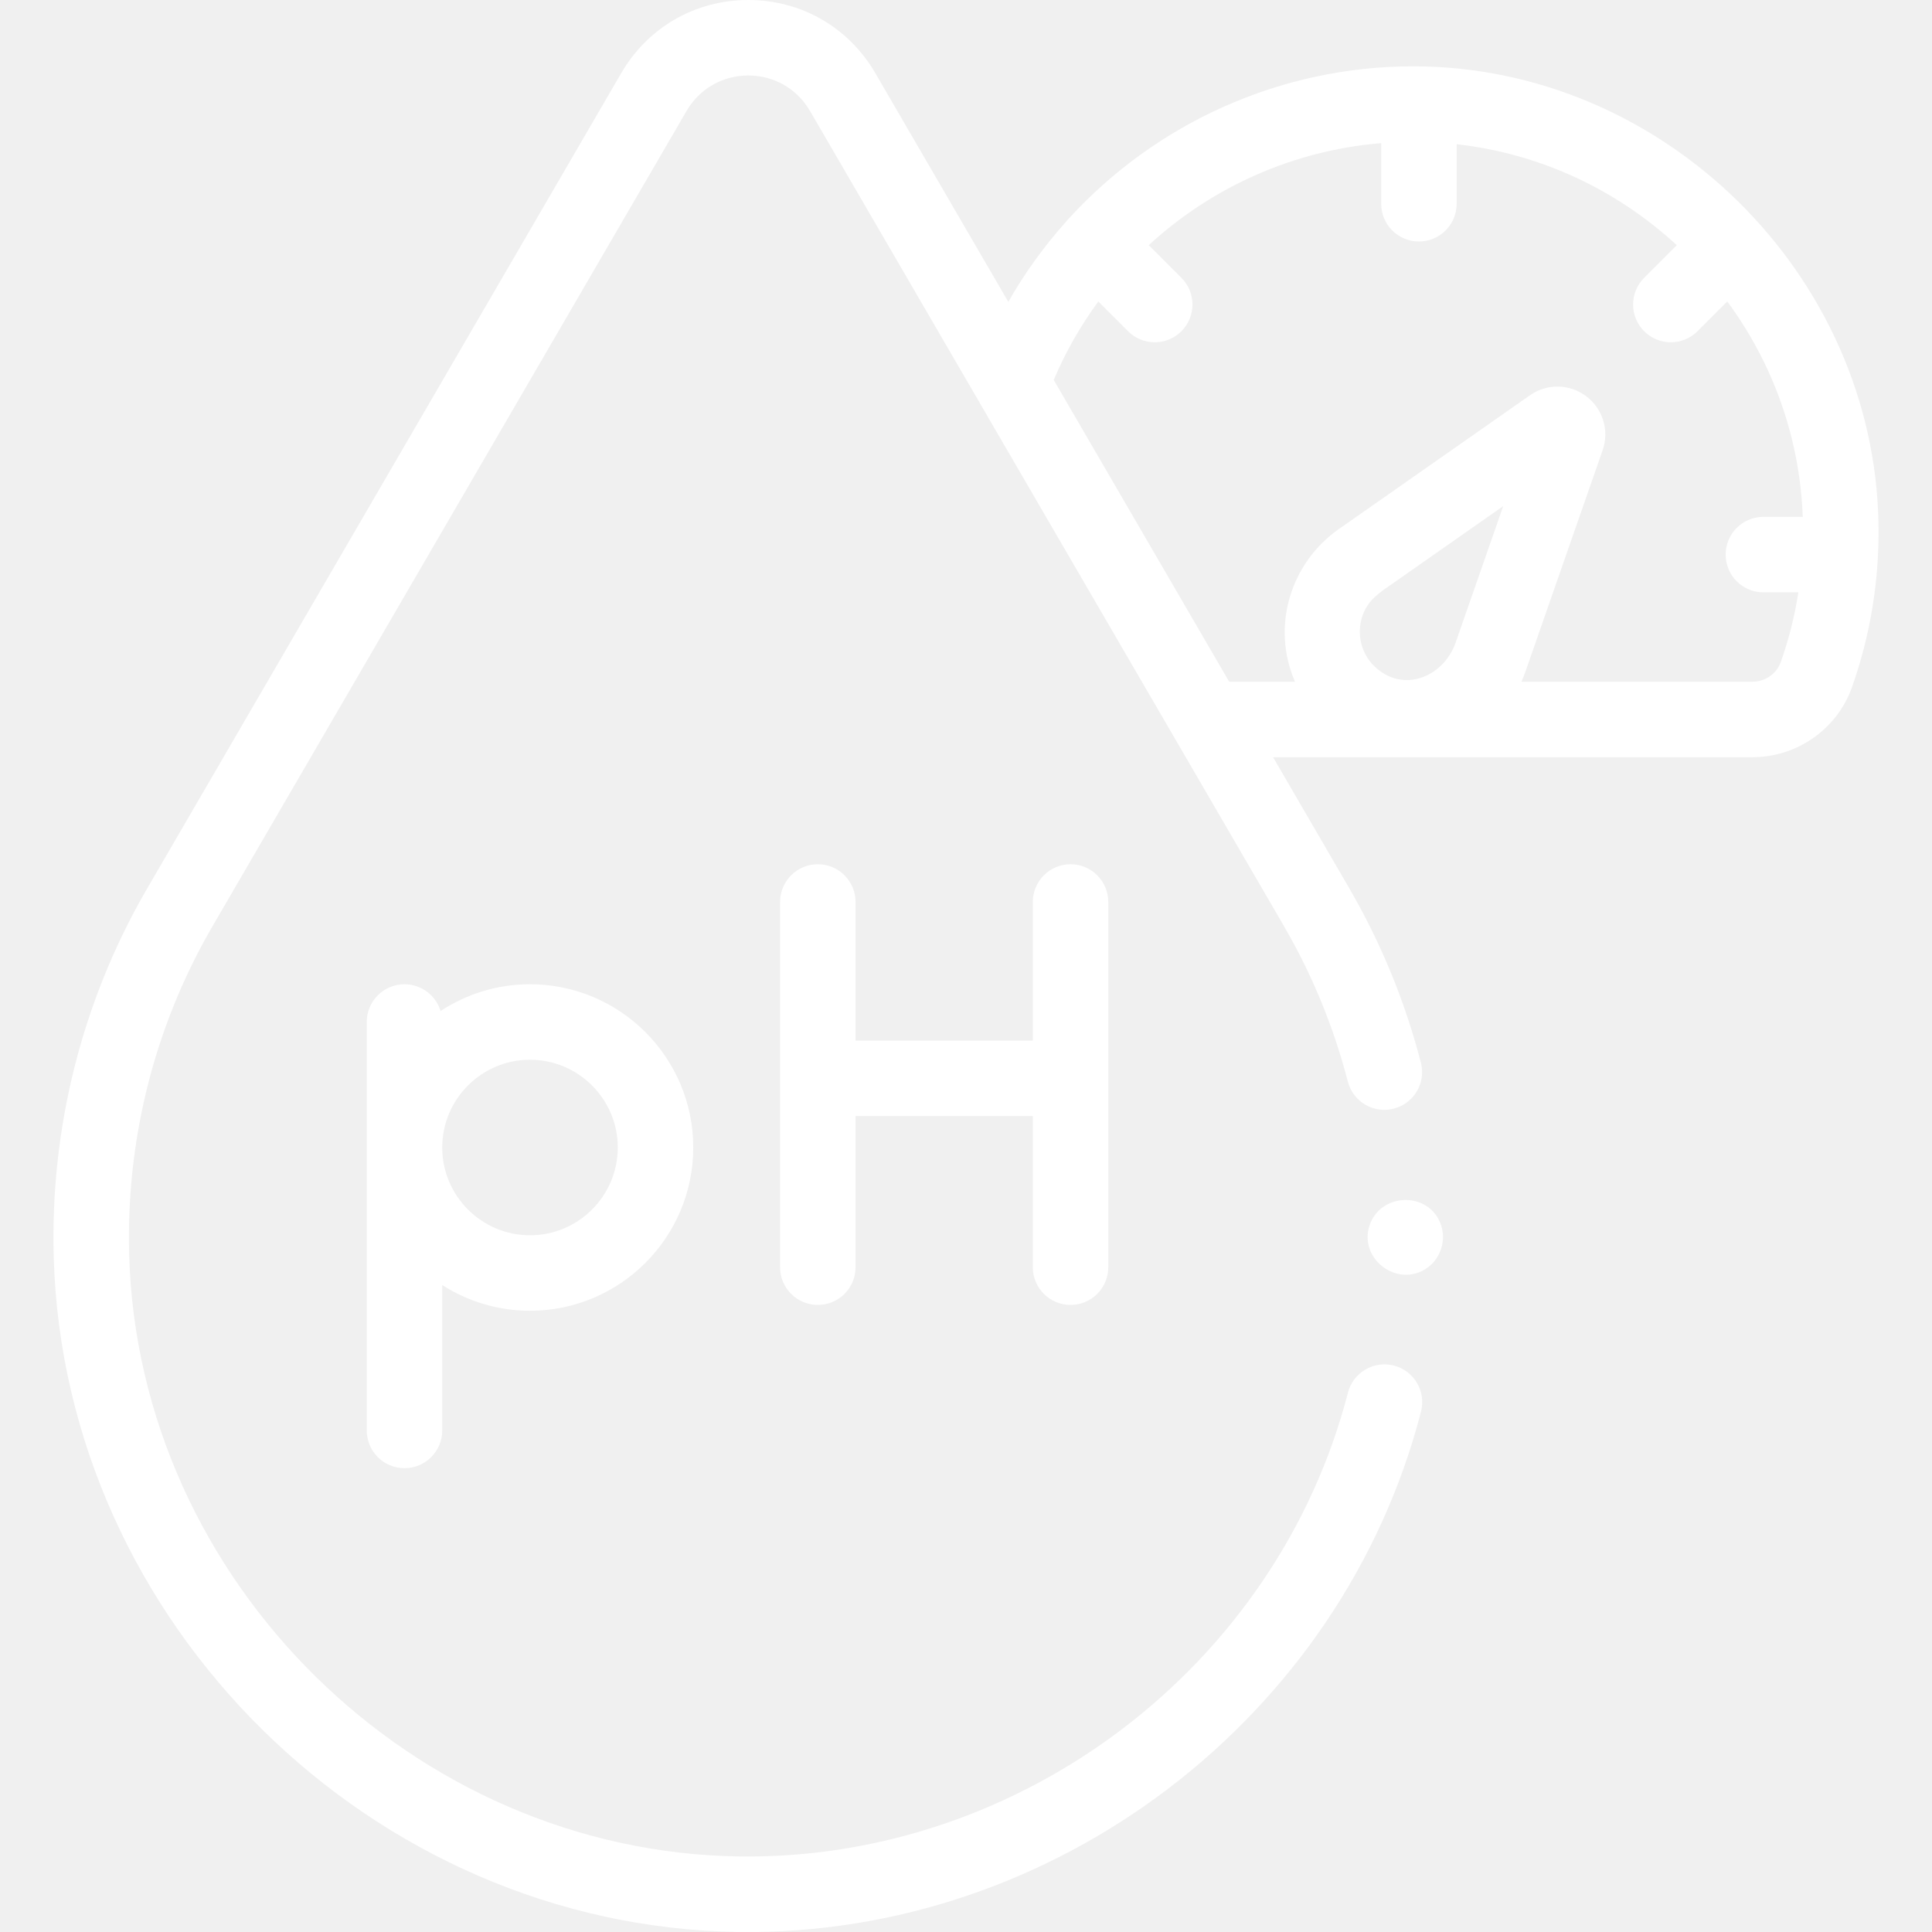
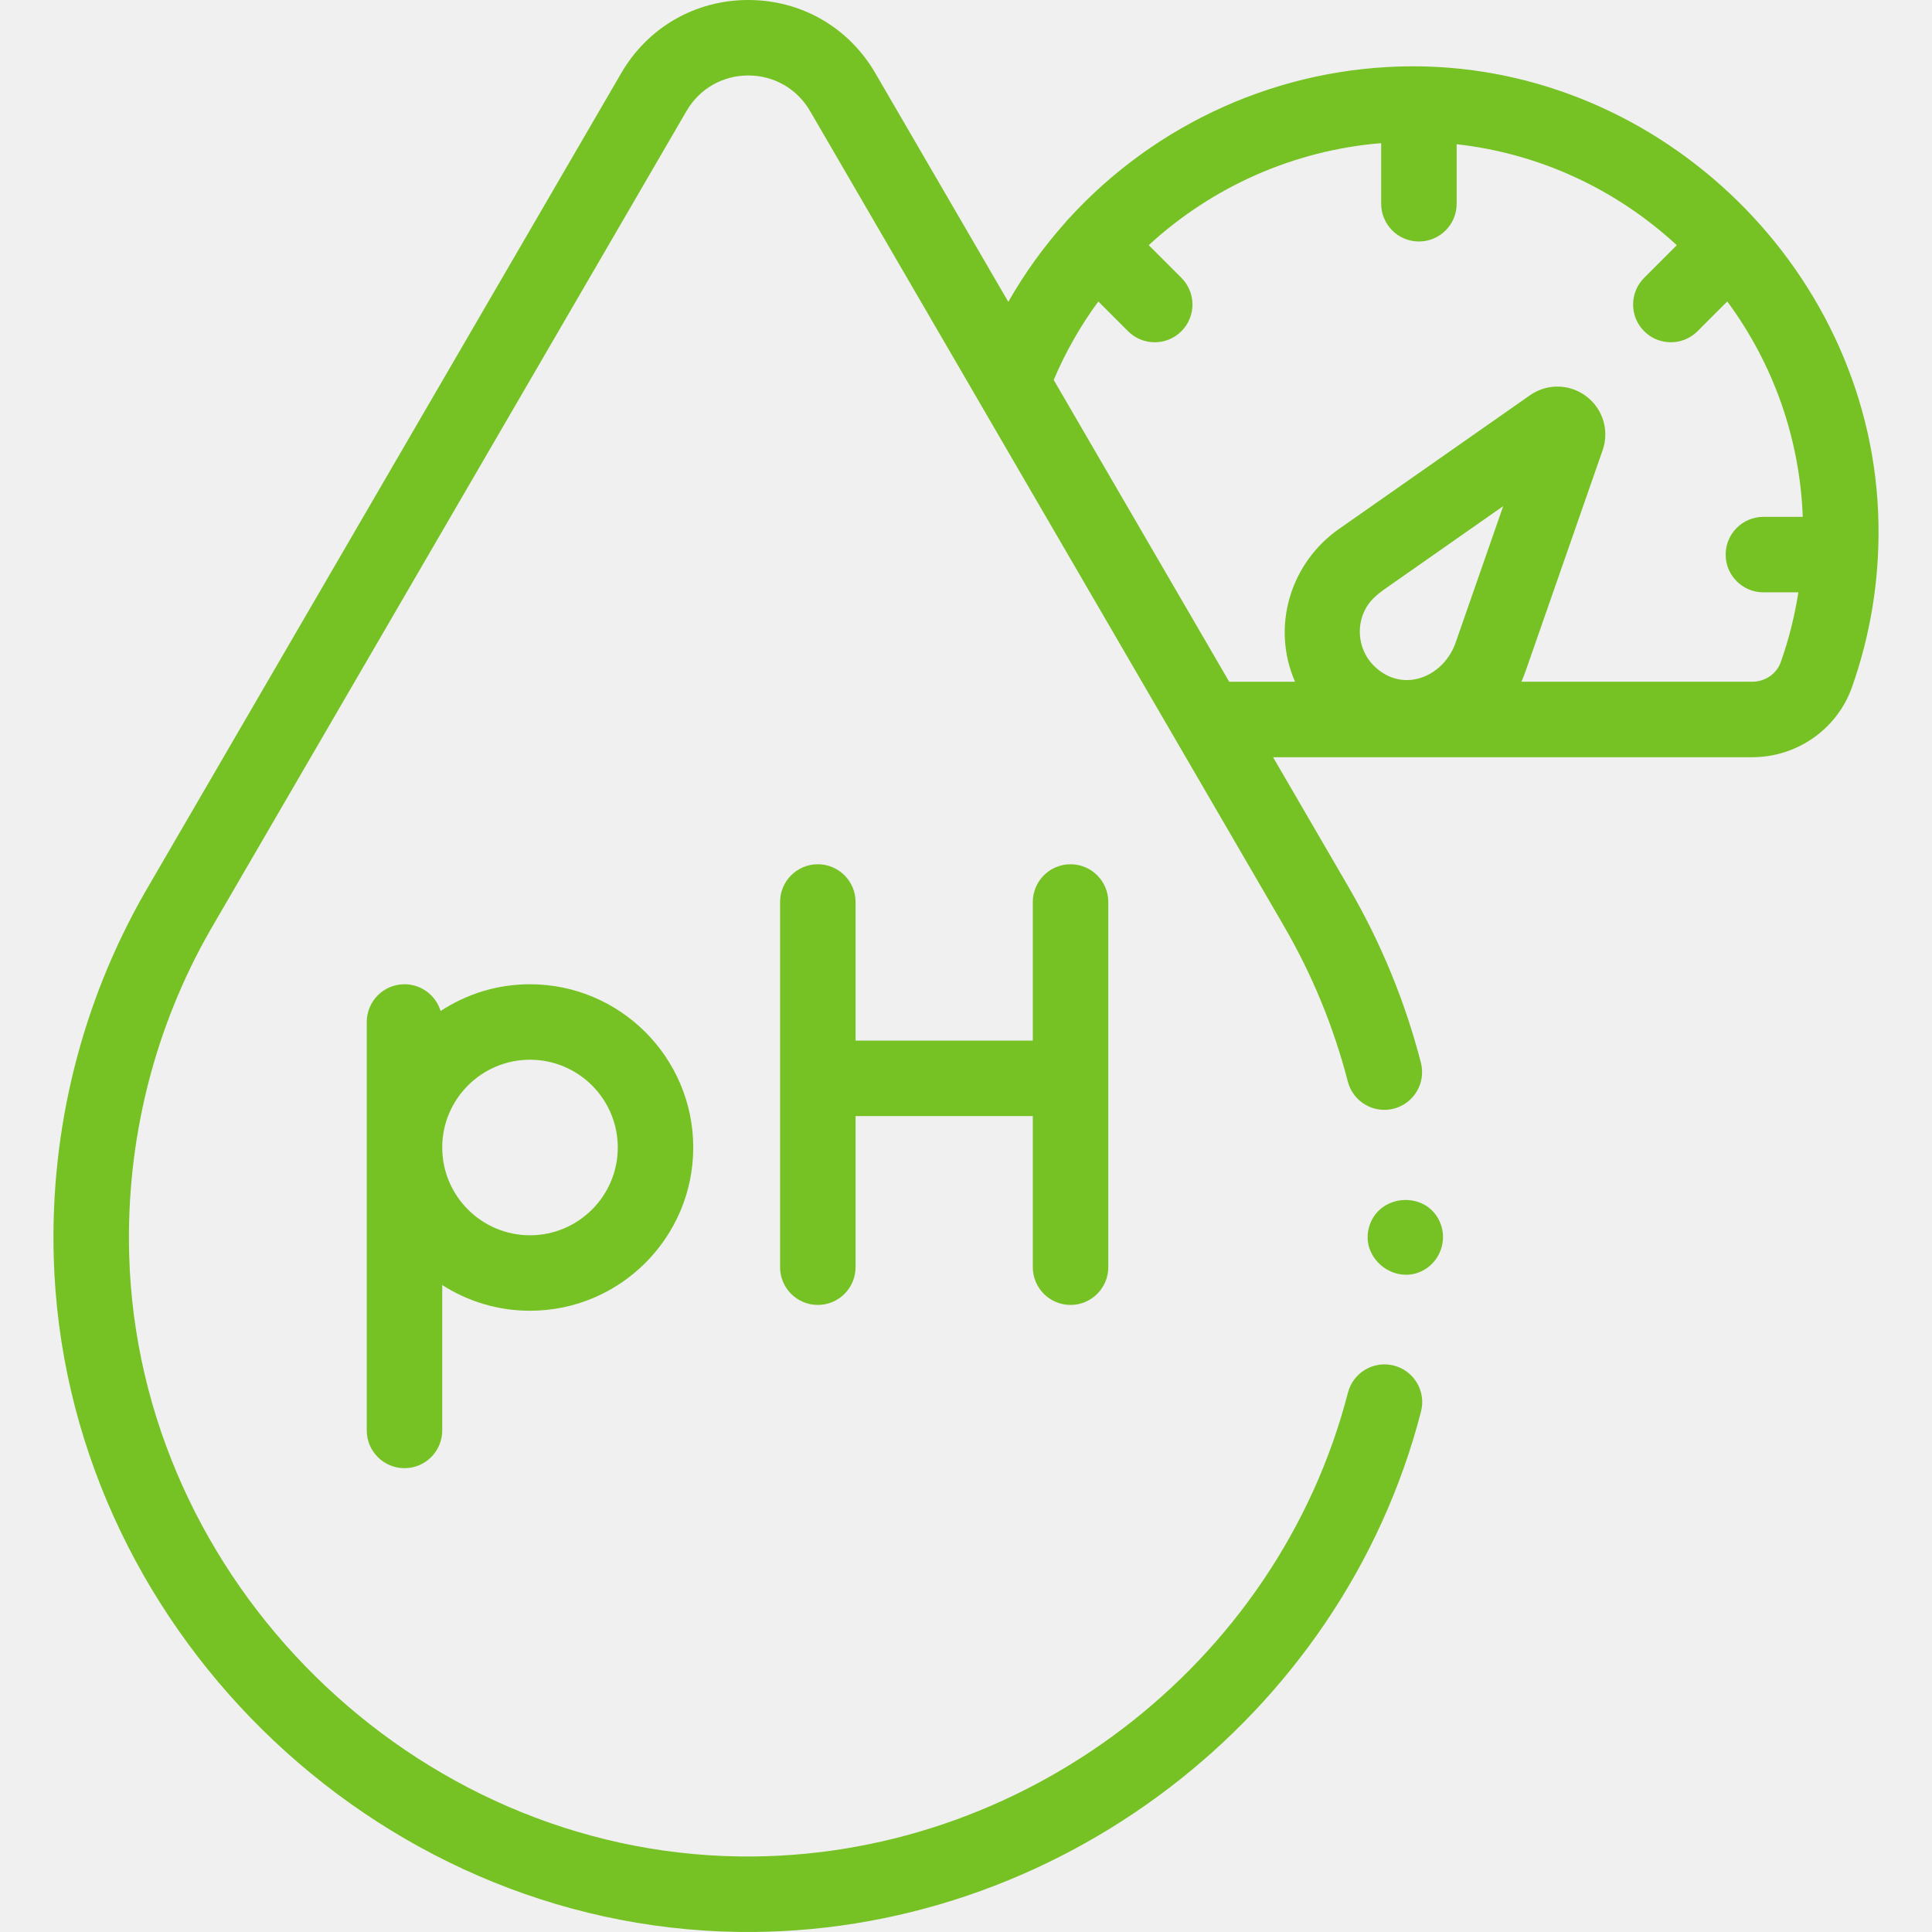
<svg xmlns="http://www.w3.org/2000/svg" version="1.1" width="512" height="512" x="0" y="0" viewBox="0 0 512 512" style="enable-background:new 0 0 512 512" xml:space="preserve">
  <g>
    <g>
      <g>
-         <path d="m283.706 345.821c5.524 0 10.001-4.478 10.001-10.002v-96.781c0-5.523-4.478-10.001-10.001-10.001-5.524 0-10.002 4.478-10.002 10.001v36.729h-46.971v-36.729c0-5.523-4.478-10.001-10.001-10.001-5.524 0-10.002 4.478-10.002 10.001v96.781c0 5.523 4.478 10.002 10.002 10.002s10.001-4.478 10.001-10.002v-40.049h46.971v40.049c0 5.524 4.478 10.002 10.002 10.002z" fill="#ffffff" data-original="#000000" style="" />
-         <path d="m140.456 260.837c-8.743 0-16.882 2.615-23.693 7.092-1.247-4.104-5.057-7.092-9.568-7.092-5.524 0-10.002 4.478-10.002 10.001v108.243c0 5.523 4.478 10.001 10.002 10.001s10.001-4.478 10.001-10.001v-38.531c6.723 4.305 14.702 6.814 23.26 6.814 23.856 0 43.264-19.408 43.264-43.263 0-23.856-19.408-43.264-43.264-43.264zm0 66.523c-12.826 0-23.26-10.434-23.26-23.26s10.435-23.26 23.26-23.26c12.826 0 23.261 10.434 23.261 23.26s-10.435 23.26-23.261 23.26z" fill="#ffffff" data-original="#000000" style="" />
-         <path d="m497.817 138.802c-1.119-66.224-57.087-121.229-123.303-121.229-35.324 0-68.256 15.167-91.227 40.309-.016.016-.033.028-.048.044-.293.293-.557.604-.806.922-5.762 6.44-10.878 13.514-15.222 21.144l-35.252-60.627c-7.051-12.127-19.633-19.365-33.659-19.365-14.025 0-26.607 7.239-33.657 19.364l-125.944 216.61c-.005.01-.056.096-.062.105l-.137.235c-.056.096-.11.191-.163.288-16.71 29.232-25.044 62.596-24.101 96.502 2.699 97.039 84.388 177.534 181.458 178.877 83.803 1.194 159.892-56.678 180.891-137.903 1.383-5.347-1.832-10.804-7.18-12.187-5.346-1.377-10.803 1.833-12.186 7.18-18.726 72.435-86.551 123.922-161.248 122.909-86.475-1.197-159.334-72.965-161.739-159.433-.843-30.305 6.618-60.113 21.577-86.201.025-.043.049-.087.073-.13.007-.013.014-.023.017-.028l126.037-216.77c3.428-5.896 9.546-9.416 16.365-9.416s12.937 3.52 16.366 9.416l44.795 77.041c.017.031.03.063.048.094l51.838 89.144c.003.005.007.01.01.015l28.574 49.143c.07.133.143.265.219.395 7.538 12.913 13.27 26.835 17.036 41.377 1.385 5.347 6.843 8.564 12.189 7.175 5.347-1.385 8.56-6.842 7.175-12.189-4.189-16.176-10.547-31.672-18.901-46.062-.066-.125-.135-.25-.207-.374l-20.063-34.505h126.975c11.875 0 22.496-7.446 26.428-18.529 0-.002.001-.003.001-.005 4.921-13.895 7.288-28.475 7.033-43.336zm-135.788 22.275c1.16-2.019 2.727-3.342 4.563-4.707l31.773-22.24-12.766 36.611c-3.326 8.667-13.685 13.024-21.233 5.967-4.268-3.99-5.251-10.564-2.337-15.631zm102.324 19.59h-61.157c.436-1.002.832-2.019 1.189-3.05l20.327-58.297c1.819-5.216.082-10.961-4.323-14.294-4.404-3.332-10.404-3.445-14.932-.277l-50.578 35.404c-12.924 9.017-18.064 25.925-11.682 40.515h-17.449l-46.504-79.98c3.156-7.462 7.146-14.418 11.821-20.791l7.879 7.879c1.953 1.952 4.513 2.929 7.072 2.929s5.119-.977 7.072-2.929c3.905-3.906 3.905-10.239 0-14.145l-8.66-8.66c16.71-15.378 38.307-25.129 61.6-27.035v16.062c0 5.523 4.478 10.001 10.002 10.001s10.001-4.478 10.001-10.001v-15.778c21.726 2.435 42.036 11.725 58.336 26.76l-8.652 8.652c-3.905 3.906-3.905 10.239 0 14.145 1.953 1.952 4.513 2.929 7.072 2.929 2.56 0 5.119-.977 7.072-2.929l7.885-7.885c12.244 16.585 19.224 36.333 20.008 57.08h-10.436c-5.524 0-10.001 4.478-10.001 10.001s4.478 10.001 10.001 10.001h9.269c-.979 6.286-2.526 12.465-4.658 18.484-1.106 3.115-4.15 5.209-7.574 5.209z" fill="#ffffff" data-original="#000000" style="" />
-         <path d="m381.668 324.04c-3.447-8.406-15.85-7.888-18.719.688-2.865 8.564 6.733 16.246 14.483 11.79 4.287-2.465 6.137-7.912 4.236-12.478z" fill="#ffffff" data-original="#000000" style="" />
+         <path d="m283.706 345.821c5.524 0 10.001-4.478 10.001-10.002v-96.781c0-5.523-4.478-10.001-10.001-10.001-5.524 0-10.002 4.478-10.002 10.001v36.729h-46.971v-36.729c0-5.523-4.478-10.001-10.001-10.001-5.524 0-10.002 4.478-10.002 10.001v96.781c0 5.523 4.478 10.002 10.002 10.002s10.001-4.478 10.001-10.002v-40.049h46.971v40.049c0 5.524 4.478 10.002 10.002 10.002z" fill="#76C224" data-original="#000000" style="" />
+         <path d="m140.456 260.837c-8.743 0-16.882 2.615-23.693 7.092-1.247-4.104-5.057-7.092-9.568-7.092-5.524 0-10.002 4.478-10.002 10.001v108.243c0 5.523 4.478 10.001 10.002 10.001s10.001-4.478 10.001-10.001v-38.531c6.723 4.305 14.702 6.814 23.26 6.814 23.856 0 43.264-19.408 43.264-43.263 0-23.856-19.408-43.264-43.264-43.264zm0 66.523c-12.826 0-23.26-10.434-23.26-23.26s10.435-23.26 23.26-23.26c12.826 0 23.261 10.434 23.261 23.26s-10.435 23.26-23.261 23.26z" fill="#76C224" data-original="#000000" style="" />
+         <path d="m497.817 138.802c-1.119-66.224-57.087-121.229-123.303-121.229-35.324 0-68.256 15.167-91.227 40.309-.016.016-.033.028-.048.044-.293.293-.557.604-.806.922-5.762 6.44-10.878 13.514-15.222 21.144l-35.252-60.627c-7.051-12.127-19.633-19.365-33.659-19.365-14.025 0-26.607 7.239-33.657 19.364l-125.944 216.61c-.005.01-.056.096-.062.105l-.137.235c-.056.096-.11.191-.163.288-16.71 29.232-25.044 62.596-24.101 96.502 2.699 97.039 84.388 177.534 181.458 178.877 83.803 1.194 159.892-56.678 180.891-137.903 1.383-5.347-1.832-10.804-7.18-12.187-5.346-1.377-10.803 1.833-12.186 7.18-18.726 72.435-86.551 123.922-161.248 122.909-86.475-1.197-159.334-72.965-161.739-159.433-.843-30.305 6.618-60.113 21.577-86.201.025-.043.049-.087.073-.13.007-.013.014-.023.017-.028l126.037-216.77c3.428-5.896 9.546-9.416 16.365-9.416s12.937 3.52 16.366 9.416l44.795 77.041c.017.031.03.063.048.094l51.838 89.144c.003.005.007.01.01.015l28.574 49.143c.07.133.143.265.219.395 7.538 12.913 13.27 26.835 17.036 41.377 1.385 5.347 6.843 8.564 12.189 7.175 5.347-1.385 8.56-6.842 7.175-12.189-4.189-16.176-10.547-31.672-18.901-46.062-.066-.125-.135-.25-.207-.374l-20.063-34.505h126.975c11.875 0 22.496-7.446 26.428-18.529 0-.002.001-.003.001-.005 4.921-13.895 7.288-28.475 7.033-43.336zm-135.788 22.275c1.16-2.019 2.727-3.342 4.563-4.707l31.773-22.24-12.766 36.611c-3.326 8.667-13.685 13.024-21.233 5.967-4.268-3.99-5.251-10.564-2.337-15.631zm102.324 19.59h-61.157c.436-1.002.832-2.019 1.189-3.05l20.327-58.297c1.819-5.216.082-10.961-4.323-14.294-4.404-3.332-10.404-3.445-14.932-.277l-50.578 35.404c-12.924 9.017-18.064 25.925-11.682 40.515h-17.449l-46.504-79.98c3.156-7.462 7.146-14.418 11.821-20.791l7.879 7.879c1.953 1.952 4.513 2.929 7.072 2.929s5.119-.977 7.072-2.929c3.905-3.906 3.905-10.239 0-14.145l-8.66-8.66c16.71-15.378 38.307-25.129 61.6-27.035v16.062c0 5.523 4.478 10.001 10.002 10.001s10.001-4.478 10.001-10.001v-15.778c21.726 2.435 42.036 11.725 58.336 26.76l-8.652 8.652c-3.905 3.906-3.905 10.239 0 14.145 1.953 1.952 4.513 2.929 7.072 2.929 2.56 0 5.119-.977 7.072-2.929l7.885-7.885c12.244 16.585 19.224 36.333 20.008 57.08h-10.436c-5.524 0-10.001 4.478-10.001 10.001s4.478 10.001 10.001 10.001h9.269c-.979 6.286-2.526 12.465-4.658 18.484-1.106 3.115-4.15 5.209-7.574 5.209z" fill="#76C224" data-original="#000000" style="" />
+         <path d="m381.668 324.04c-3.447-8.406-15.85-7.888-18.719.688-2.865 8.564 6.733 16.246 14.483 11.79 4.287-2.465 6.137-7.912 4.236-12.478z" fill="#76C224" data-original="#000000" style="" />
      </g>
    </g>
  </g>
</svg>
